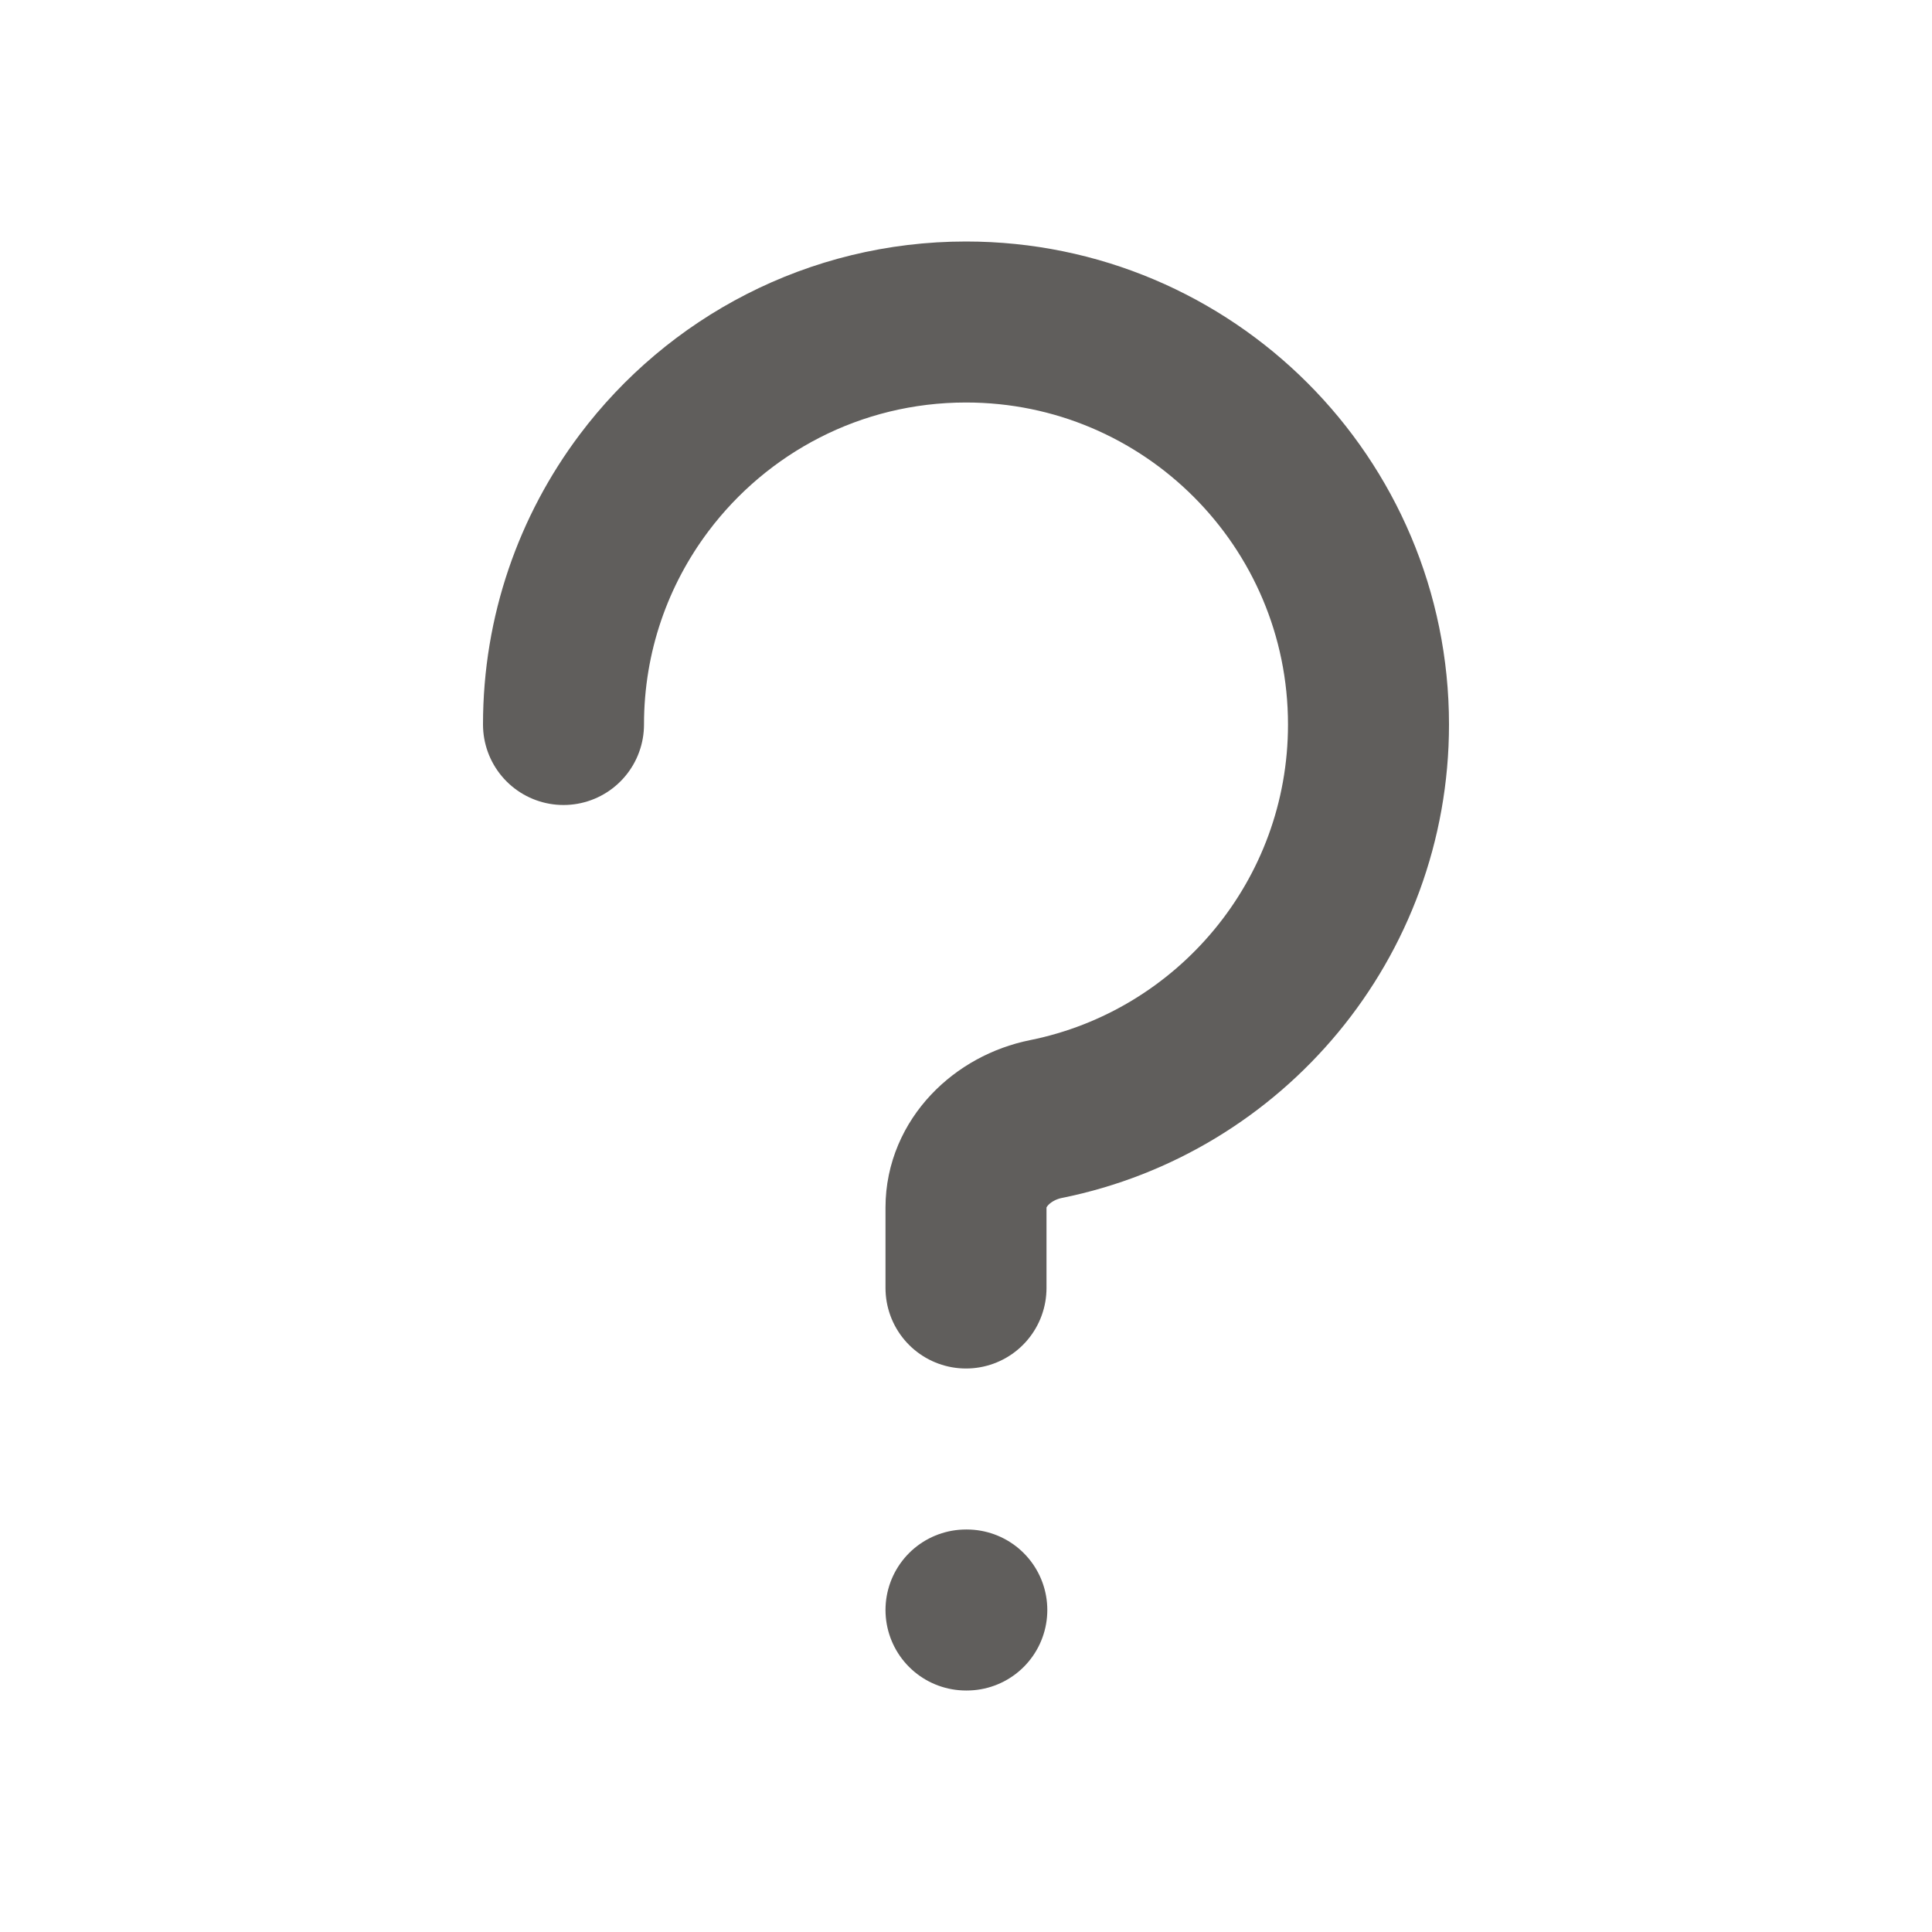
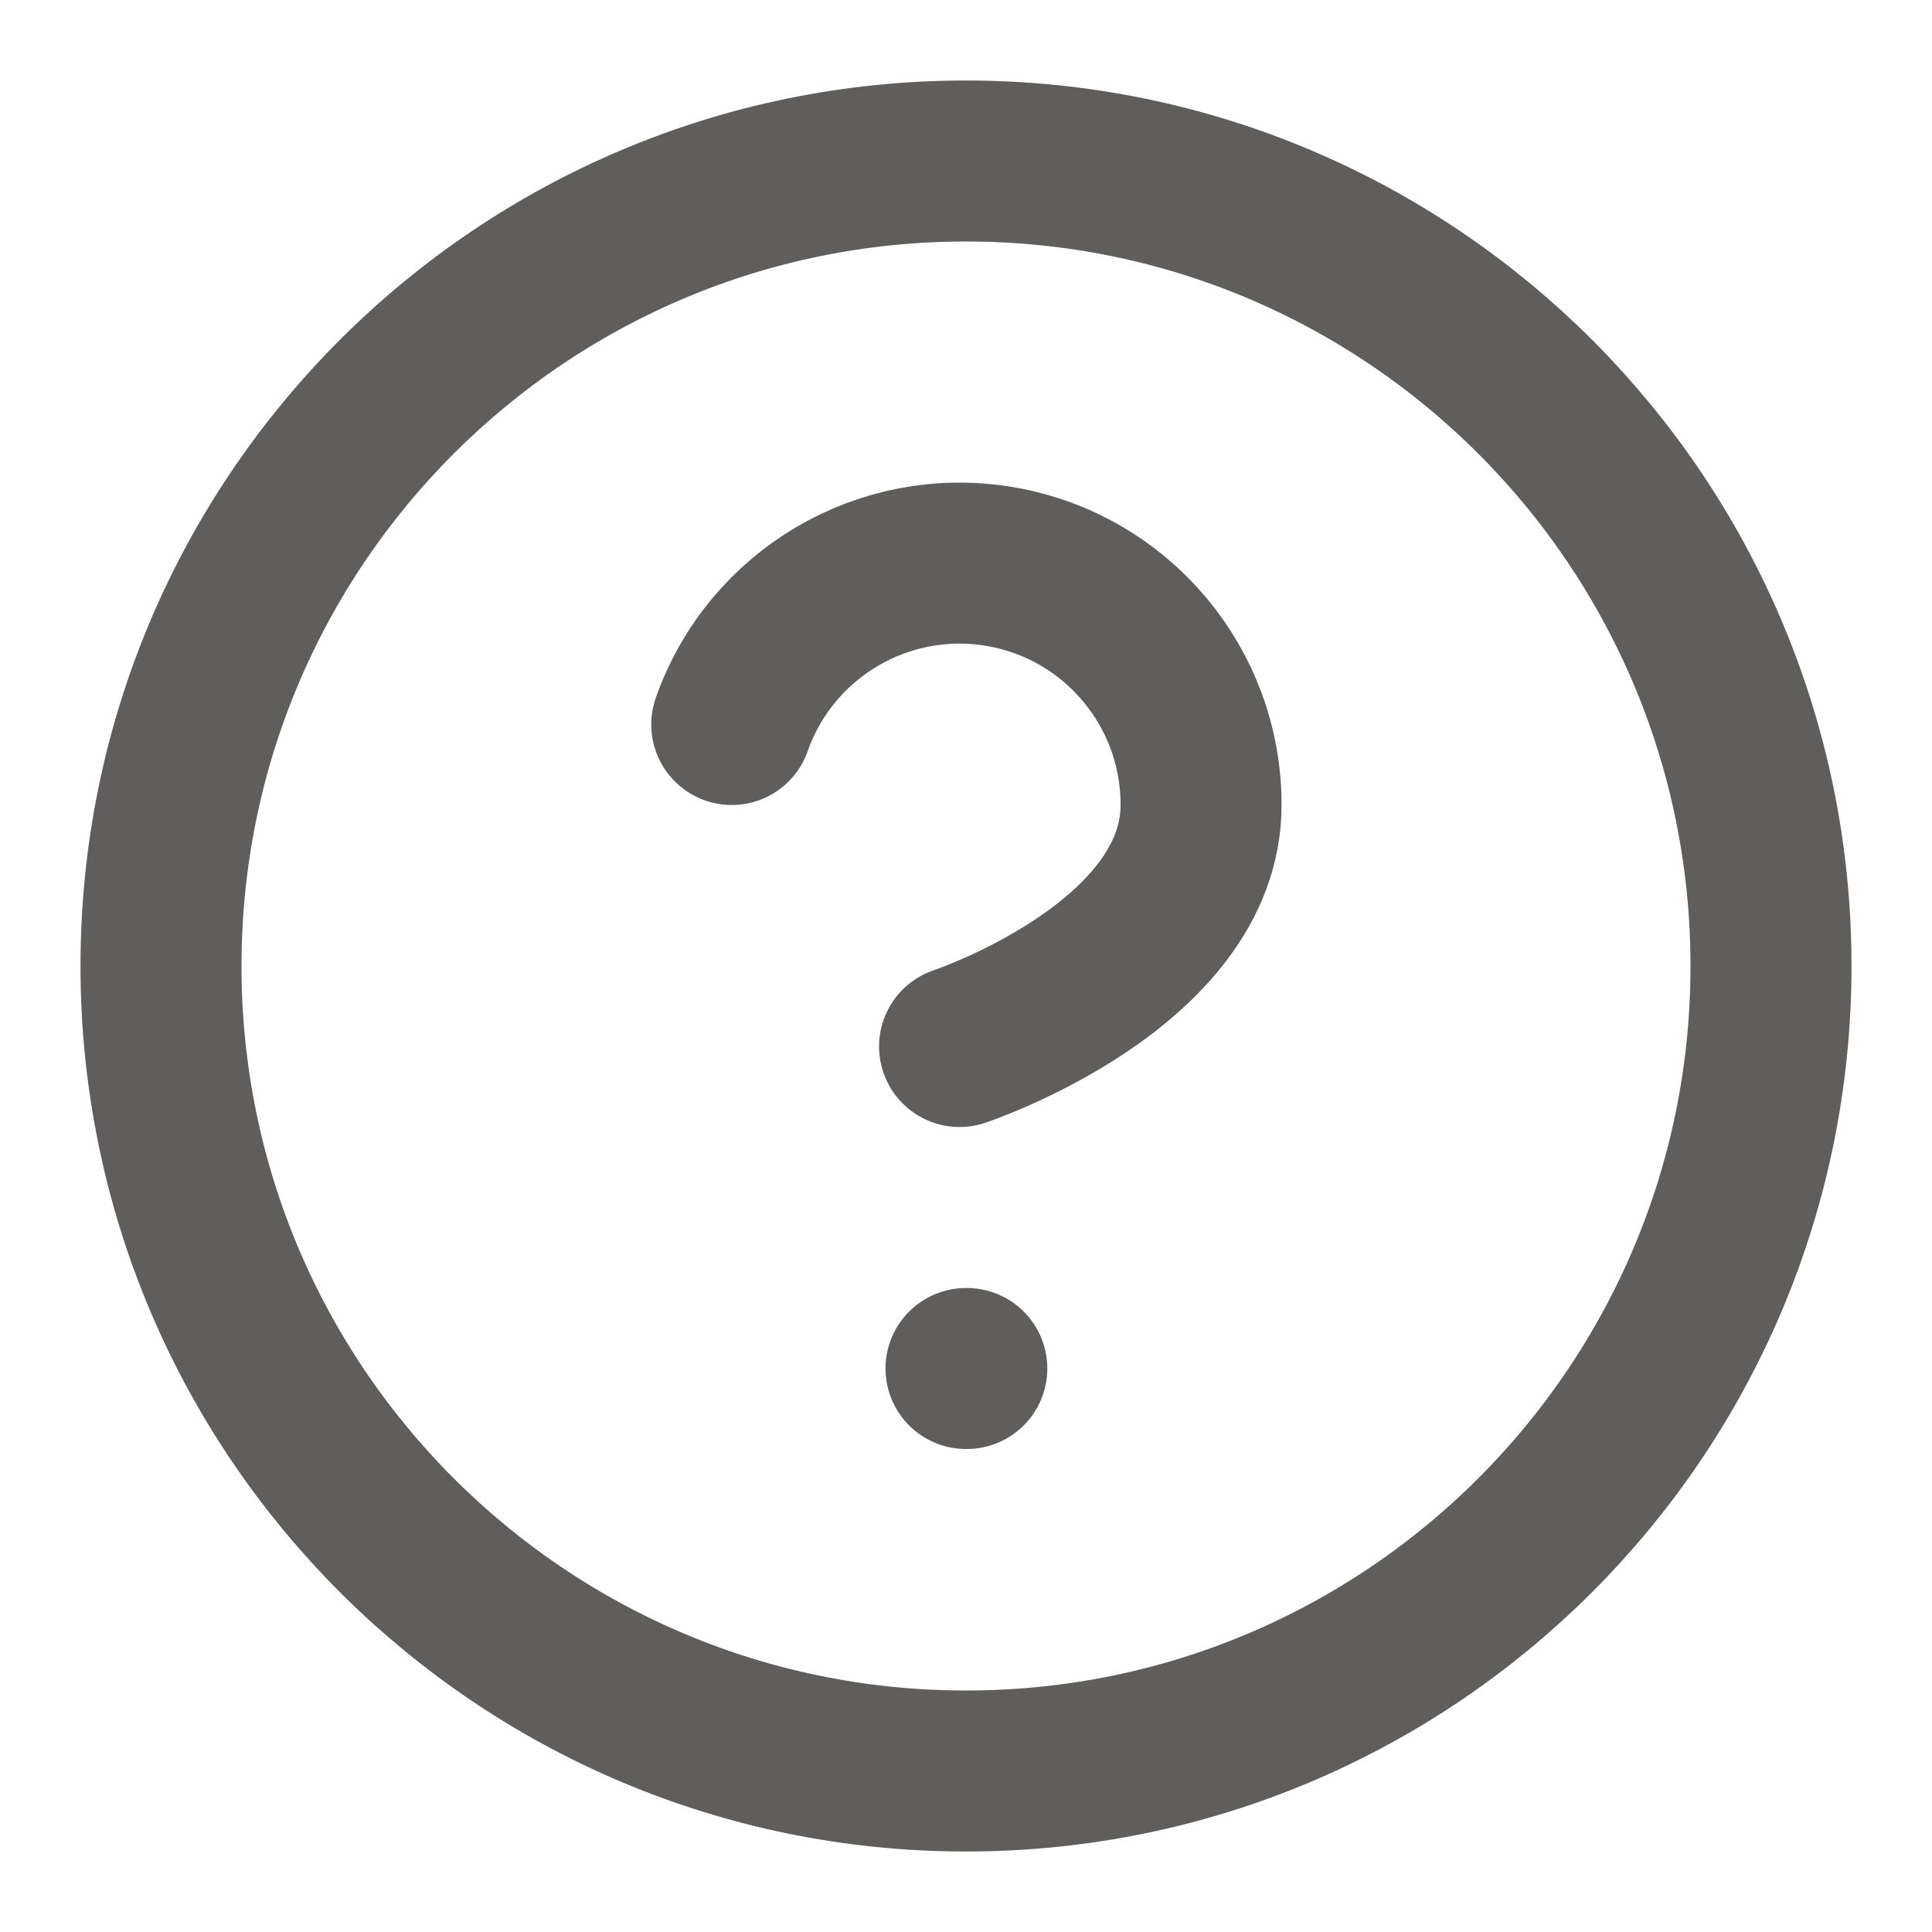
- <svg xmlns="http://www.w3.org/2000/svg" width="64px" height="64px" viewBox="0 0 24 24" fill="none" stroke="#605e5c">
-   <g id="SVGRepo_bgCarrier" stroke-width="0" />
-   <g id="SVGRepo_tracerCarrier" stroke-linecap="round" stroke-linejoin="round" />
-   <g id="SVGRepo_iconCarrier">
-     <path d="M12 20H12.01" stroke="#605e5c" stroke-width="2" stroke-linecap="round" stroke-linejoin="round" />
-     <path d="M7 9C7 7.874 7.372 6.836 8 6C8.912 4.786 10.364 4 12 4C14.761 4 17 6.239 17 9C17 11.421 15.279 13.441 12.994 13.901C12.452 14.01 12 14.448 12 15V15V16" stroke="#605e5c" stroke-width="2" stroke-linecap="round" />
-   </g>
+ <svg xmlns="http://www.w3.org/2000/svg" width="24" height="24" viewBox="0 0 24 24" fill="none" stroke="#605e5c" stroke-width="2" stroke-linecap="round" stroke-linejoin="round" class="lucide lucide-circle-question-mark-icon lucide-circle-question-mark">
+   <circle cx="12" cy="12" r="10" />
+   <path d="M9.09 9a3 3 0 0 1 5.83 1c0 2-3 3-3 3" />
+   <path d="M12 17h.01" />
</svg>
